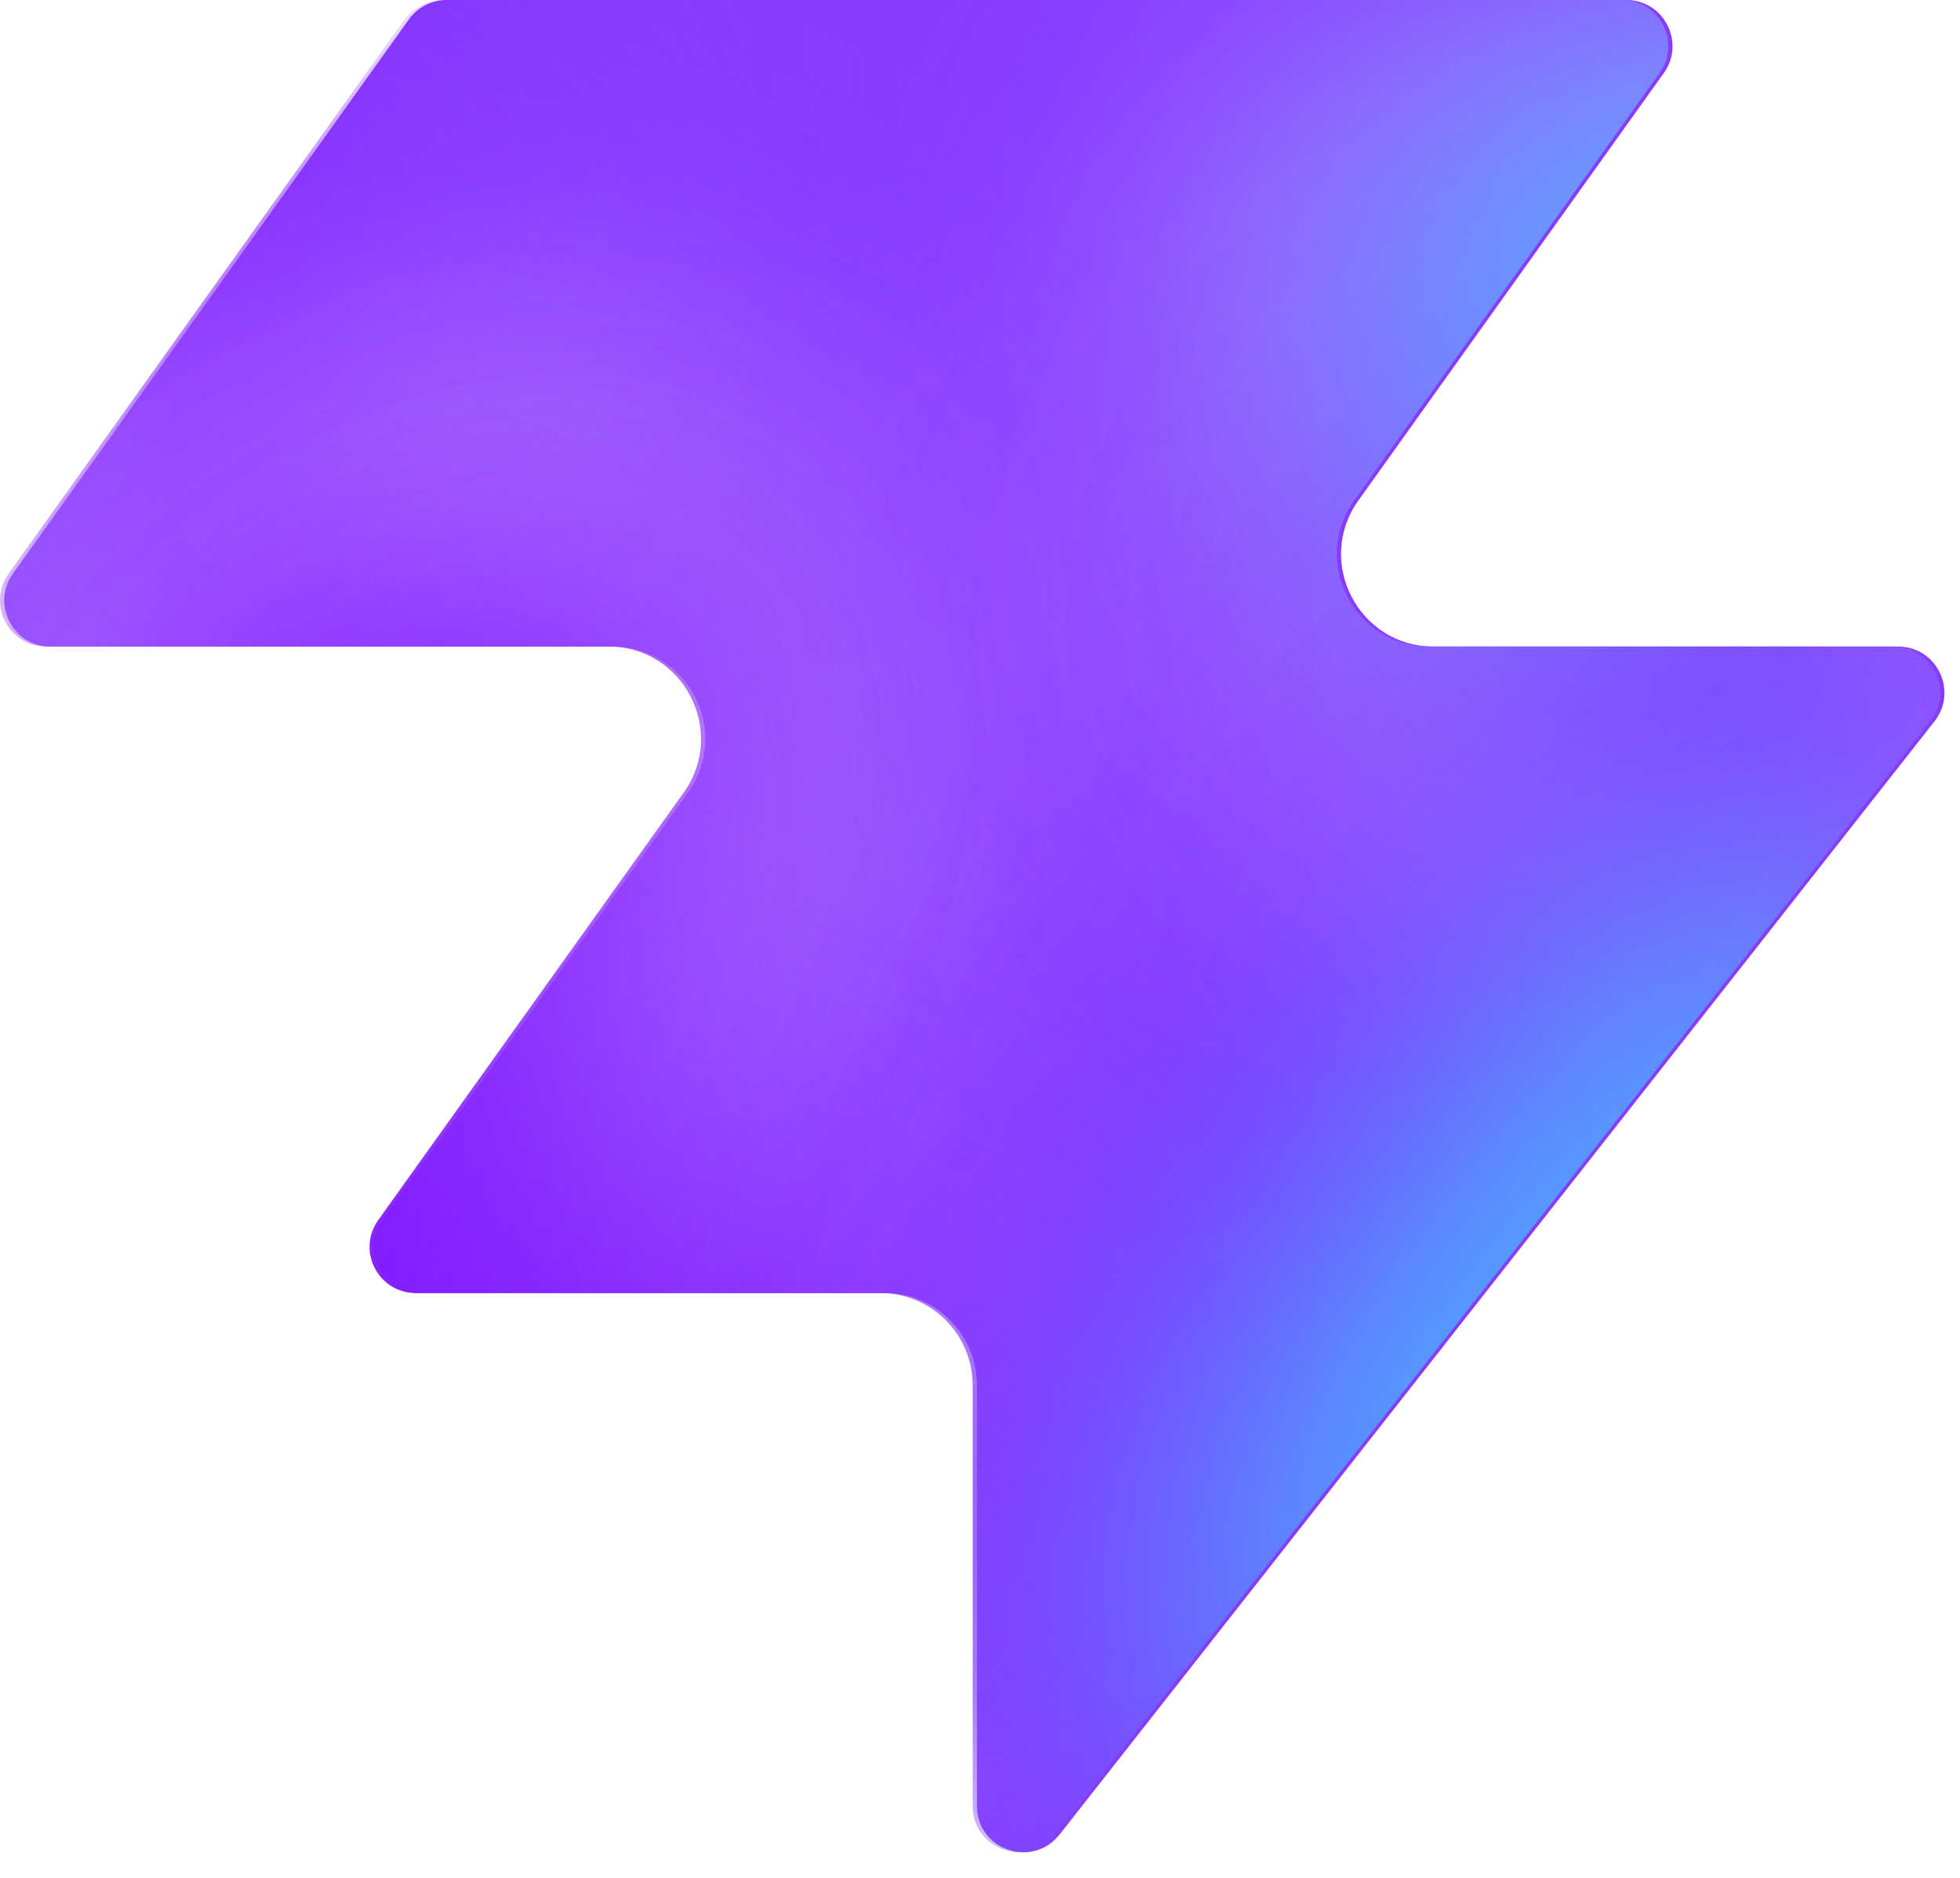
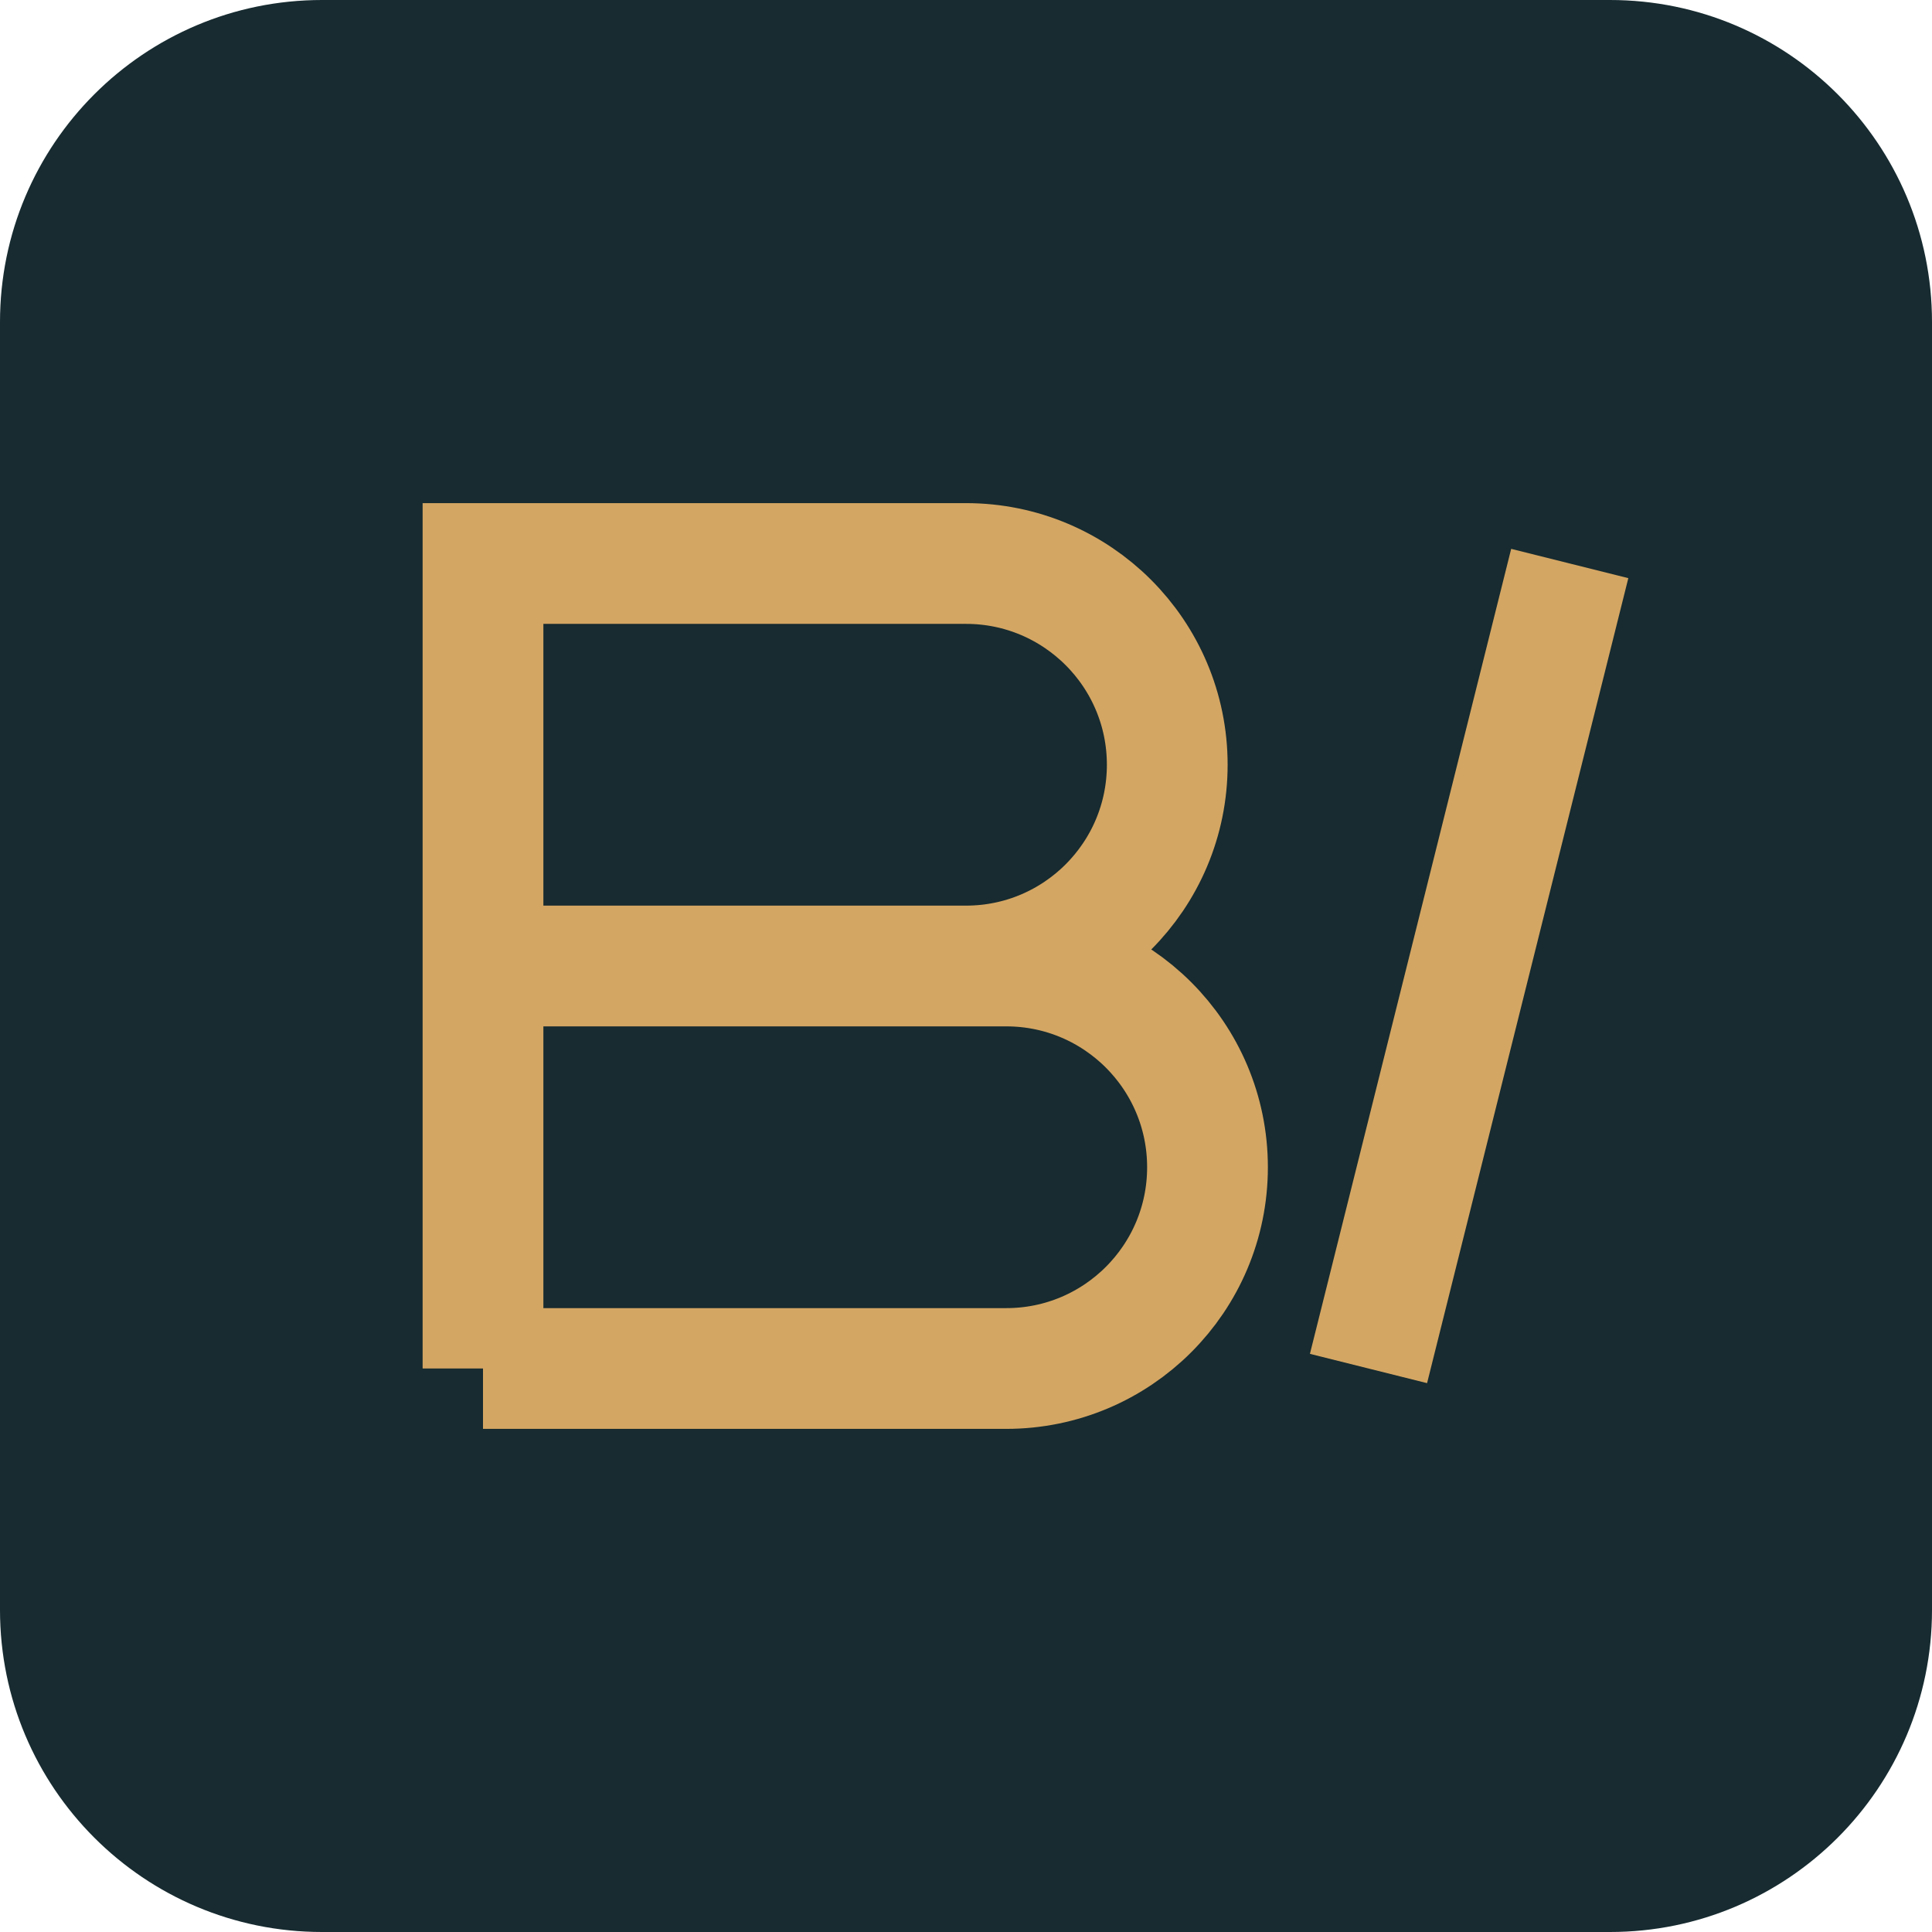
- <svg xmlns="http://www.w3.org/2000/svg" width="48" height="46" fill="none" viewBox="0 0 48 46">
-   <path fill="#863bff" d="M25.946 44.938c-.664.845-2.021.375-2.021-.698V33.937a2.26 2.26 0 0 0-2.262-2.262H10.287c-.92 0-1.456-1.04-.92-1.788l7.48-10.471c1.07-1.497 0-3.578-1.842-3.578H1.237c-.92 0-1.456-1.04-.92-1.788L10.013.474c.214-.297.556-.474.92-.474h28.894c.92 0 1.456 1.04.92 1.788l-7.48 10.471c-1.07 1.498 0 3.579 1.842 3.579h11.377c.943 0 1.473 1.088.89 1.83L25.947 44.94z" style="fill:#863bff;fill:color(display-p3 .525 .23 1);fill-opacity:1" />
-   <mask id="a" width="48" height="46" x="0" y="0" maskUnits="userSpaceOnUse" style="mask-type:alpha">
-     <path fill="#000" d="M25.842 44.938c-.664.844-2.021.375-2.021-.698V33.937a2.26 2.26 0 0 0-2.262-2.262H10.183c-.92 0-1.456-1.04-.92-1.788l7.48-10.471c1.07-1.498 0-3.579-1.842-3.579H1.133c-.92 0-1.456-1.04-.92-1.787L9.91.473c.214-.297.556-.474.92-.474h28.894c.92 0 1.456 1.04.92 1.788l-7.48 10.471c-1.07 1.498 0 3.578 1.842 3.578h11.377c.943 0 1.473 1.088.89 1.832L25.843 44.94z" style="fill:#000;fill-opacity:1" />
-   </mask>
-   <g mask="url(#a)">
-     <g filter="url(#b)">
-       <ellipse cx="5.508" cy="14.704" fill="#ede6ff" rx="5.508" ry="14.704" style="fill:#ede6ff;fill:color(display-p3 .927 .903 1);fill-opacity:1" transform="matrix(.00324 1 1 -.00324 -4.47 31.516)" />
-     </g>
-     <g filter="url(#c)">
-       <ellipse cx="10.399" cy="29.851" fill="#ede6ff" rx="10.399" ry="29.851" style="fill:#ede6ff;fill:color(display-p3 .927 .903 1);fill-opacity:1" transform="matrix(.00324 1 1 -.00324 -39.328 7.883)" />
-     </g>
-     <g filter="url(#d)">
-       <ellipse cx="5.508" cy="30.487" fill="#7e14ff" rx="5.508" ry="30.487" style="fill:#7e14ff;fill:color(display-p3 .492 .077 1);fill-opacity:1" transform="rotate(89.814 -25.913 -14.639)scale(1 -1)" />
-     </g>
-     <g filter="url(#e)">
-       <ellipse cx="5.508" cy="30.599" fill="#7e14ff" rx="5.508" ry="30.599" style="fill:#7e14ff;fill:color(display-p3 .492 .077 1);fill-opacity:1" transform="rotate(89.814 -32.644 -3.334)scale(1 -1)" />
-     </g>
-     <g filter="url(#f)">
-       <ellipse cx="5.508" cy="30.599" fill="#7e14ff" rx="5.508" ry="30.599" style="fill:#7e14ff;fill:color(display-p3 .492 .077 1);fill-opacity:1" transform="matrix(.00324 1 1 -.00324 -34.34 30.47)" />
-     </g>
-     <g filter="url(#g)">
-       <ellipse cx="14.072" cy="22.078" fill="#ede6ff" rx="14.072" ry="22.078" style="fill:#ede6ff;fill:color(display-p3 .927 .903 1);fill-opacity:1" transform="rotate(93.35 24.506 48.493)scale(-1 1)" />
-     </g>
-     <g filter="url(#h)">
-       <ellipse cx="3.47" cy="21.501" fill="#7e14ff" rx="3.47" ry="21.501" style="fill:#7e14ff;fill:color(display-p3 .492 .077 1);fill-opacity:1" transform="rotate(89.009 28.708 47.59)scale(-1 1)" />
-     </g>
-     <g filter="url(#i)">
-       <ellipse cx="3.47" cy="21.501" fill="#7e14ff" rx="3.47" ry="21.501" style="fill:#7e14ff;fill:color(display-p3 .492 .077 1);fill-opacity:1" transform="rotate(89.009 28.708 47.59)scale(-1 1)" />
-     </g>
-     <g filter="url(#j)">
-       <ellipse cx=".387" cy="8.972" fill="#7e14ff" rx="4.407" ry="29.108" style="fill:#7e14ff;fill:color(display-p3 .492 .077 1);fill-opacity:1" transform="rotate(39.51 .387 8.972)" />
-     </g>
-     <g filter="url(#k)">
-       <ellipse cx="47.523" cy="-6.092" fill="#7e14ff" rx="4.407" ry="29.108" style="fill:#7e14ff;fill:color(display-p3 .492 .077 1);fill-opacity:1" transform="rotate(37.892 47.523 -6.092)" />
-     </g>
-     <g filter="url(#l)">
-       <ellipse cx="41.412" cy="6.333" fill="#47bfff" rx="5.971" ry="9.665" style="fill:#47bfff;fill:color(display-p3 .28 .748 1);fill-opacity:1" transform="rotate(37.892 41.412 6.333)" />
-     </g>
-     <g filter="url(#m)">
-       <ellipse cx="-1.879" cy="38.332" fill="#7e14ff" rx="4.407" ry="29.108" style="fill:#7e14ff;fill:color(display-p3 .492 .077 1);fill-opacity:1" transform="rotate(37.892 -1.88 38.332)" />
-     </g>
-     <g filter="url(#n)">
-       <ellipse cx="-1.879" cy="38.332" fill="#7e14ff" rx="4.407" ry="29.108" style="fill:#7e14ff;fill:color(display-p3 .492 .077 1);fill-opacity:1" transform="rotate(37.892 -1.88 38.332)" />
-     </g>
-     <g filter="url(#o)">
-       <ellipse cx="35.651" cy="29.907" fill="#7e14ff" rx="4.407" ry="29.108" style="fill:#7e14ff;fill:color(display-p3 .492 .077 1);fill-opacity:1" transform="rotate(37.892 35.651 29.907)" />
-     </g>
-     <g filter="url(#p)">
-       <ellipse cx="38.418" cy="32.4" fill="#47bfff" rx="5.971" ry="15.297" style="fill:#47bfff;fill:color(display-p3 .28 .748 1);fill-opacity:1" transform="rotate(37.892 38.418 32.4)" />
-     </g>
-   </g>
-   <defs>
-     <filter id="b" width="60.045" height="41.654" x="-19.77" y="16.149" color-interpolation-filters="sRGB" filterUnits="userSpaceOnUse">
-       <feFlood flood-opacity="0" result="BackgroundImageFix" />
-       <feBlend in="SourceGraphic" in2="BackgroundImageFix" result="shape" />
-       <feGaussianBlur result="effect1_foregroundBlur_2002_17158" stdDeviation="7.659" />
-     </filter>
-     <filter id="c" width="90.34" height="51.437" x="-54.613" y="-7.533" color-interpolation-filters="sRGB" filterUnits="userSpaceOnUse">
-       <feFlood flood-opacity="0" result="BackgroundImageFix" />
-       <feBlend in="SourceGraphic" in2="BackgroundImageFix" result="shape" />
-       <feGaussianBlur result="effect1_foregroundBlur_2002_17158" stdDeviation="7.659" />
-     </filter>
-     <filter id="d" width="79.355" height="29.4" x="-49.64" y="2.03" color-interpolation-filters="sRGB" filterUnits="userSpaceOnUse">
-       <feFlood flood-opacity="0" result="BackgroundImageFix" />
-       <feBlend in="SourceGraphic" in2="BackgroundImageFix" result="shape" />
-       <feGaussianBlur result="effect1_foregroundBlur_2002_17158" stdDeviation="4.596" />
-     </filter>
-     <filter id="e" width="79.579" height="29.4" x="-45.045" y="20.029" color-interpolation-filters="sRGB" filterUnits="userSpaceOnUse">
-       <feFlood flood-opacity="0" result="BackgroundImageFix" />
-       <feBlend in="SourceGraphic" in2="BackgroundImageFix" result="shape" />
-       <feGaussianBlur result="effect1_foregroundBlur_2002_17158" stdDeviation="4.596" />
-     </filter>
-     <filter id="f" width="79.579" height="29.4" x="-43.513" y="21.178" color-interpolation-filters="sRGB" filterUnits="userSpaceOnUse">
-       <feFlood flood-opacity="0" result="BackgroundImageFix" />
-       <feBlend in="SourceGraphic" in2="BackgroundImageFix" result="shape" />
-       <feGaussianBlur result="effect1_foregroundBlur_2002_17158" stdDeviation="4.596" />
-     </filter>
-     <filter id="g" width="74.749" height="58.852" x="15.756" y="-17.901" color-interpolation-filters="sRGB" filterUnits="userSpaceOnUse">
-       <feFlood flood-opacity="0" result="BackgroundImageFix" />
-       <feBlend in="SourceGraphic" in2="BackgroundImageFix" result="shape" />
-       <feGaussianBlur result="effect1_foregroundBlur_2002_17158" stdDeviation="7.659" />
-     </filter>
-     <filter id="h" width="61.377" height="25.362" x="23.548" y="2.284" color-interpolation-filters="sRGB" filterUnits="userSpaceOnUse">
-       <feFlood flood-opacity="0" result="BackgroundImageFix" />
-       <feBlend in="SourceGraphic" in2="BackgroundImageFix" result="shape" />
-       <feGaussianBlur result="effect1_foregroundBlur_2002_17158" stdDeviation="4.596" />
-     </filter>
-     <filter id="i" width="61.377" height="25.362" x="23.548" y="2.284" color-interpolation-filters="sRGB" filterUnits="userSpaceOnUse">
-       <feFlood flood-opacity="0" result="BackgroundImageFix" />
-       <feBlend in="SourceGraphic" in2="BackgroundImageFix" result="shape" />
-       <feGaussianBlur result="effect1_foregroundBlur_2002_17158" stdDeviation="4.596" />
-     </filter>
-     <filter id="j" width="56.045" height="63.649" x="-27.636" y="-22.853" color-interpolation-filters="sRGB" filterUnits="userSpaceOnUse">
-       <feFlood flood-opacity="0" result="BackgroundImageFix" />
-       <feBlend in="SourceGraphic" in2="BackgroundImageFix" result="shape" />
-       <feGaussianBlur result="effect1_foregroundBlur_2002_17158" stdDeviation="4.596" />
-     </filter>
-     <filter id="k" width="54.814" height="64.646" x="20.116" y="-38.415" color-interpolation-filters="sRGB" filterUnits="userSpaceOnUse">
-       <feFlood flood-opacity="0" result="BackgroundImageFix" />
-       <feBlend in="SourceGraphic" in2="BackgroundImageFix" result="shape" />
-       <feGaussianBlur result="effect1_foregroundBlur_2002_17158" stdDeviation="4.596" />
-     </filter>
-     <filter id="l" width="33.541" height="35.313" x="24.641" y="-11.323" color-interpolation-filters="sRGB" filterUnits="userSpaceOnUse">
-       <feFlood flood-opacity="0" result="BackgroundImageFix" />
-       <feBlend in="SourceGraphic" in2="BackgroundImageFix" result="shape" />
-       <feGaussianBlur result="effect1_foregroundBlur_2002_17158" stdDeviation="4.596" />
-     </filter>
-     <filter id="m" width="54.814" height="64.646" x="-29.286" y="6.009" color-interpolation-filters="sRGB" filterUnits="userSpaceOnUse">
-       <feFlood flood-opacity="0" result="BackgroundImageFix" />
-       <feBlend in="SourceGraphic" in2="BackgroundImageFix" result="shape" />
-       <feGaussianBlur result="effect1_foregroundBlur_2002_17158" stdDeviation="4.596" />
-     </filter>
-     <filter id="n" width="54.814" height="64.646" x="-29.286" y="6.009" color-interpolation-filters="sRGB" filterUnits="userSpaceOnUse">
-       <feFlood flood-opacity="0" result="BackgroundImageFix" />
-       <feBlend in="SourceGraphic" in2="BackgroundImageFix" result="shape" />
-       <feGaussianBlur result="effect1_foregroundBlur_2002_17158" stdDeviation="4.596" />
-     </filter>
-     <filter id="o" width="54.814" height="64.646" x="8.244" y="-2.416" color-interpolation-filters="sRGB" filterUnits="userSpaceOnUse">
-       <feFlood flood-opacity="0" result="BackgroundImageFix" />
-       <feBlend in="SourceGraphic" in2="BackgroundImageFix" result="shape" />
-       <feGaussianBlur result="effect1_foregroundBlur_2002_17158" stdDeviation="4.596" />
-     </filter>
-     <filter id="p" width="39.409" height="43.623" x="18.713" y="10.588" color-interpolation-filters="sRGB" filterUnits="userSpaceOnUse">
-       <feFlood flood-opacity="0" result="BackgroundImageFix" />
-       <feBlend in="SourceGraphic" in2="BackgroundImageFix" result="shape" />
-       <feGaussianBlur result="effect1_foregroundBlur_2002_17158" stdDeviation="4.596" />
-     </filter>
-   </defs>
+ <svg xmlns="http://www.w3.org/2000/svg" viewBox="0 0 48 48">
+   <rect width="48" height="48" rx="8" fill="#172b30" />
+   <path d="M12 34V14h12a5 5 0 0 1 0 10H12m0 0h13a5 5 0 0 1 0 10H12m22 0 5-20" fill="none" stroke="#d4a663" stroke-width="3" />
</svg>
